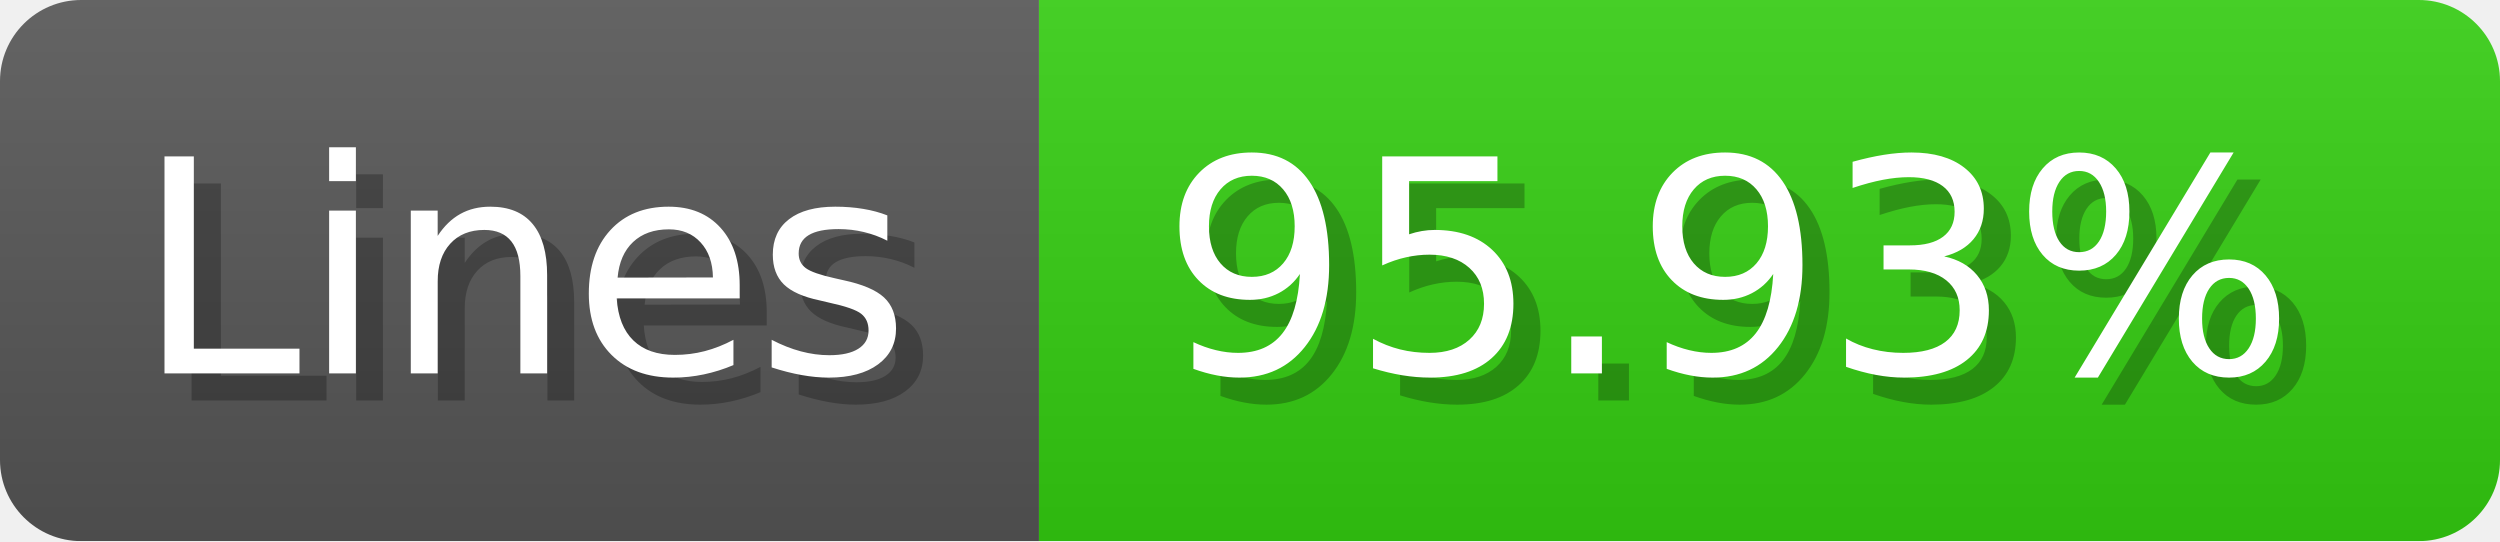
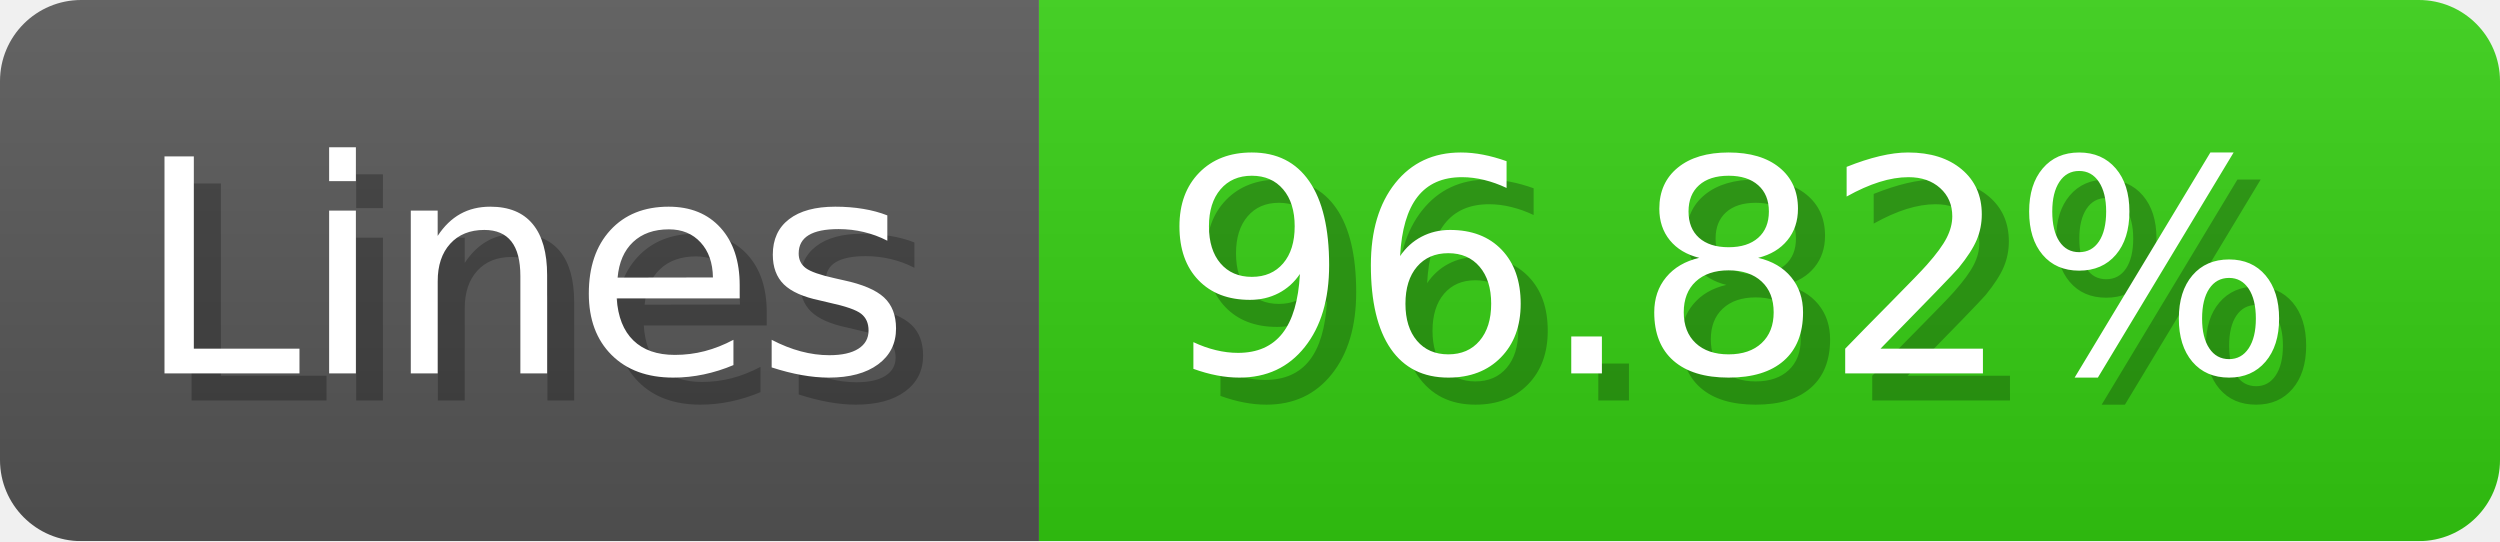
- <svg xmlns="http://www.w3.org/2000/svg" width="92.4" height="20" viewBox="0 0 924 200" role="img" aria-label="Lines: 95.93%">
+ <svg xmlns="http://www.w3.org/2000/svg" width="92.4" height="20" viewBox="0 0 924 200" role="img" aria-label="Lines: 96.82%">
  <linearGradient id="a" x2="0" y2="100%">
    <stop offset="0" stop-opacity=".1" stop-color="#EEE" />
    <stop offset="1" stop-opacity=".1" />
  </linearGradient>
  <mask id="m">
    <rect width="924" height="200" rx="30" fill="#FFF" />
  </mask>
  <g mask="url(#m)">
    <rect width="384" height="200" fill="#555" />
    <rect width="540" height="200" fill="#3C1" x="384" />
    <rect width="924" height="200" fill="url(#a)" />
  </g>
  <g aria-hidden="true" fill="#fff" text-anchor="start" font-family="Verdana,DejaVu Sans,sans-serif" font-size="110">
    <text x="60" y="148" textLength="284" fill="#000" opacity="0.25">Lines</text>
    <text x="50" y="138" textLength="284">Lines</text>
-     <text x="439" y="148" textLength="440" fill="#000" opacity="0.25">95.93%</text>
-     <text x="429" y="138" textLength="440">95.93%</text>
+     <text x="439" y="148" textLength="440" fill="#000" opacity="0.25">96.82%</text>
+     <text x="429" y="138" textLength="440">96.82%</text>
  </g>
</svg>
